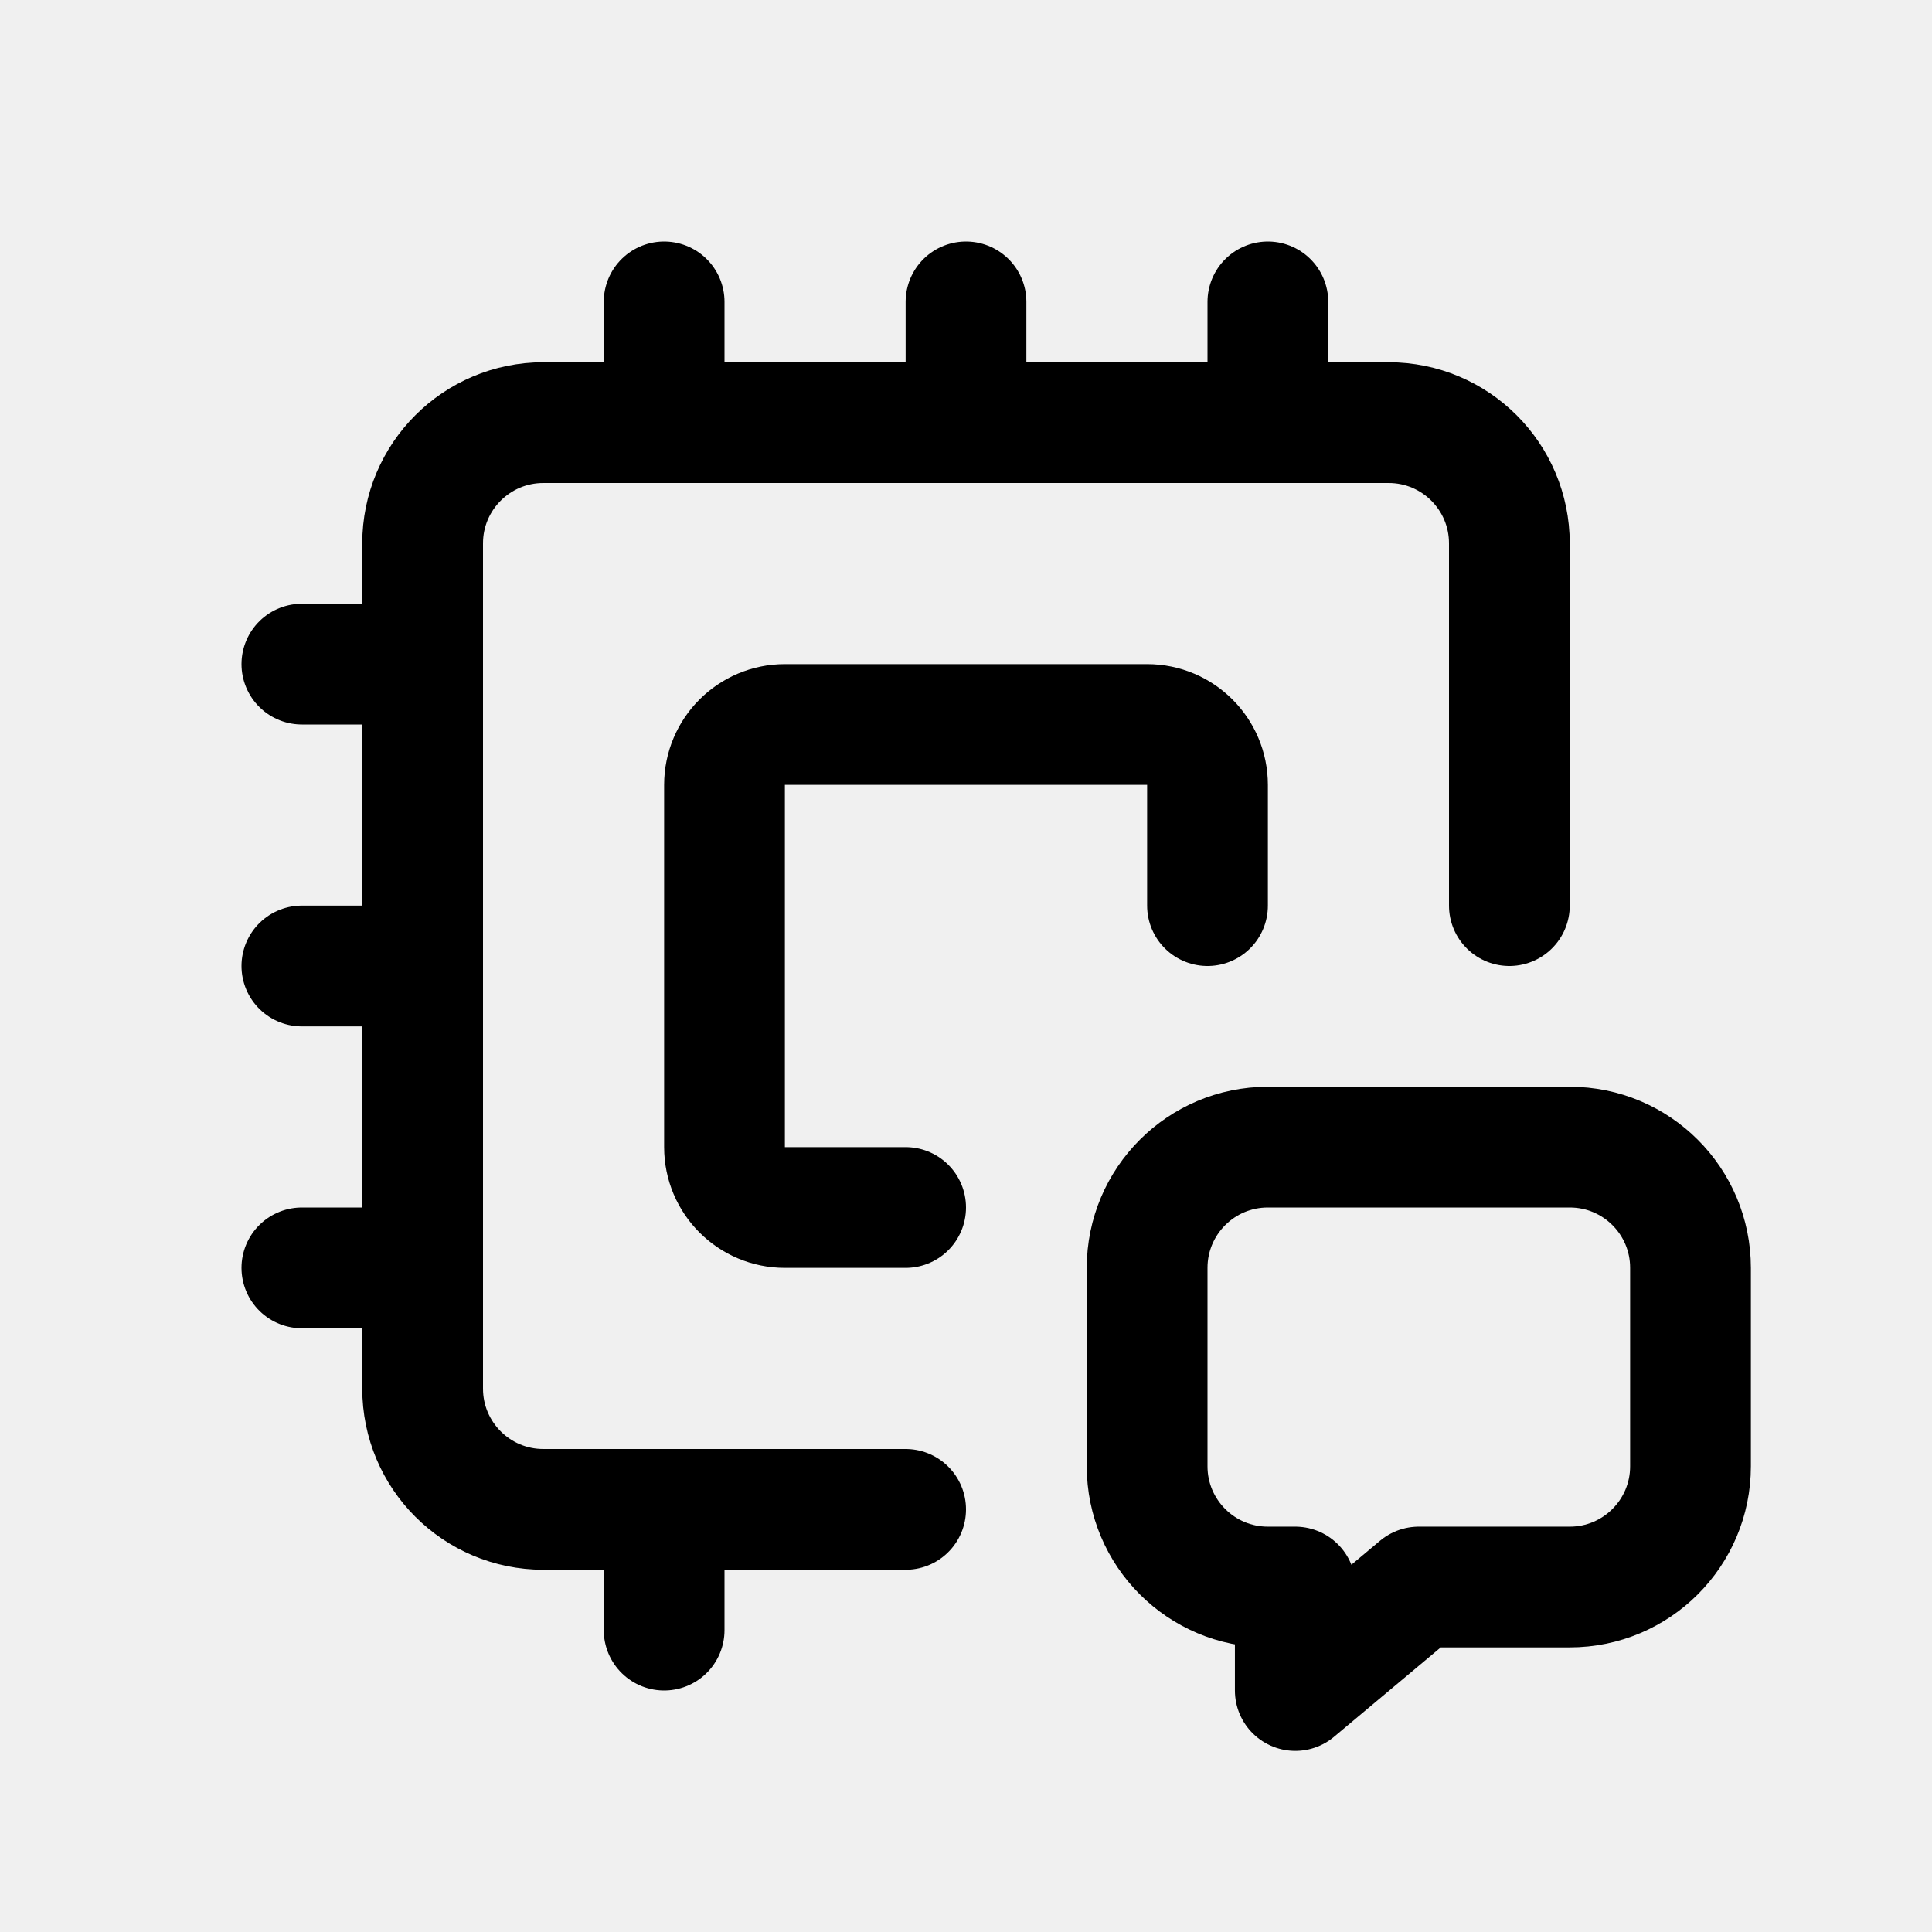
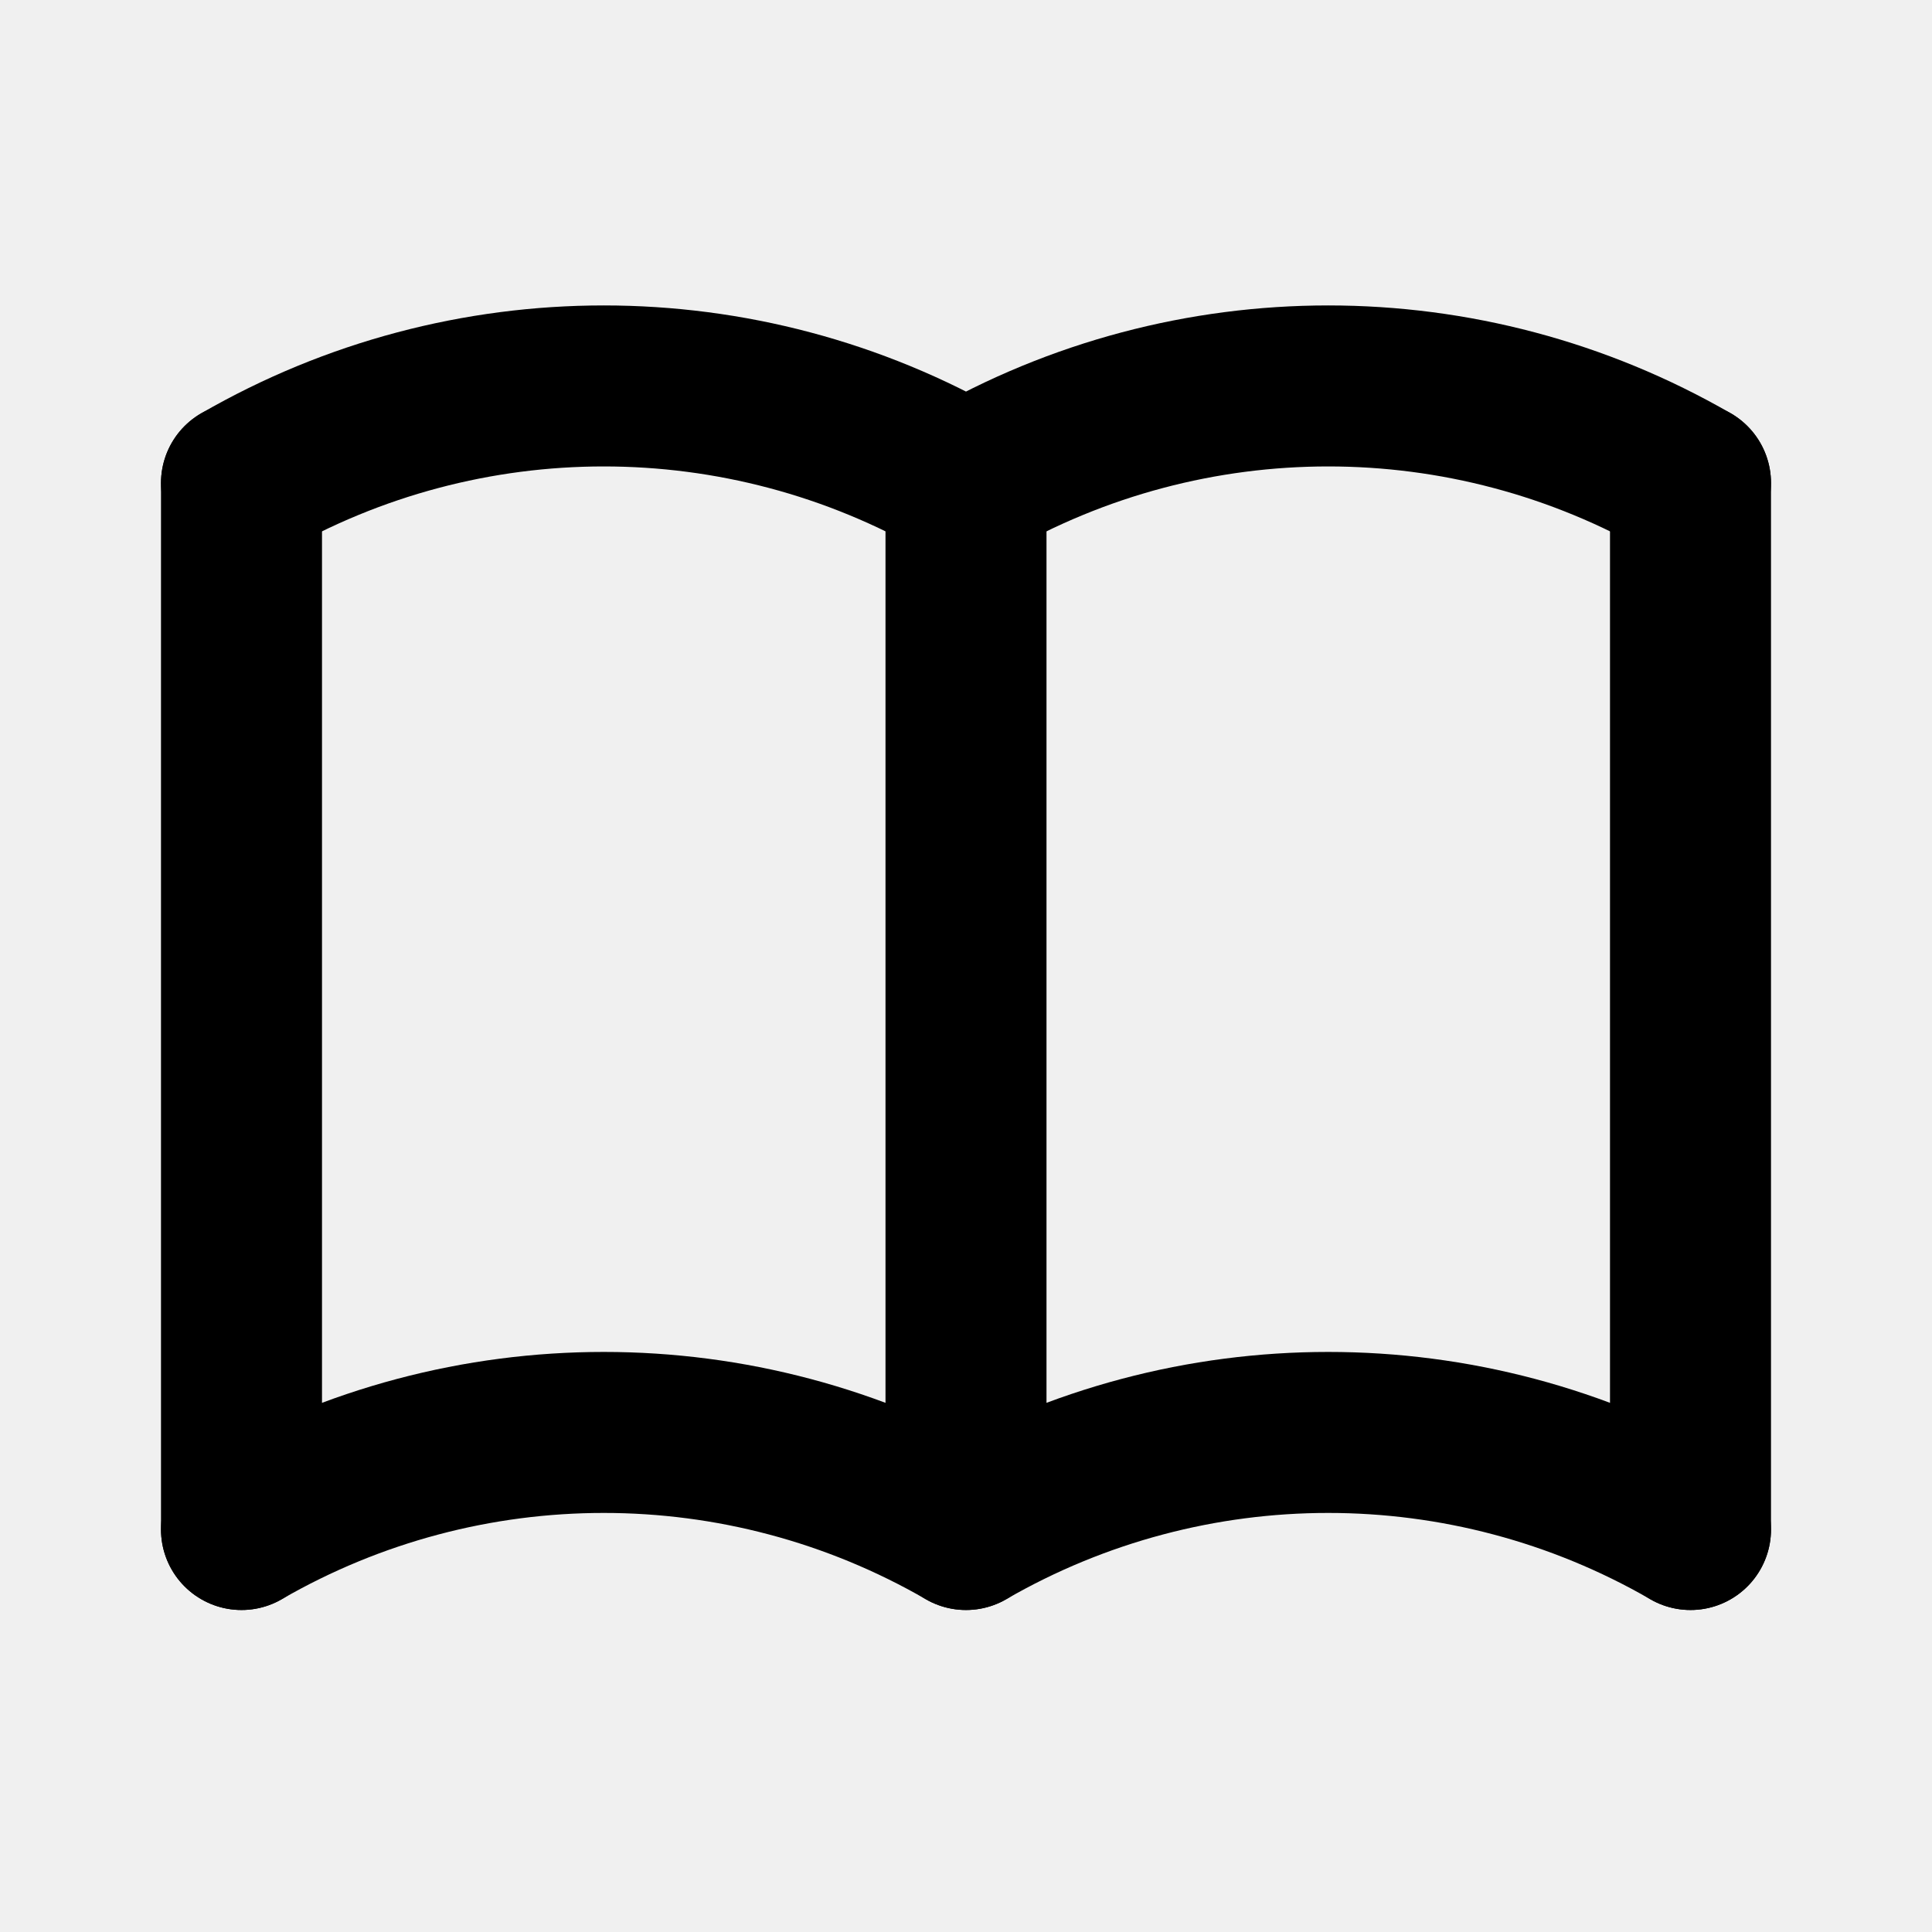
- <svg xmlns="http://www.w3.org/2000/svg" width="32" height="32" viewBox="0 0 32 32" fill="none">
-   <g clip-path="url(#clip0_124_19510)">
-     <path d="M25 15V9C25 7.895 24.105 7 23 7H9C7.895 7 7 7.895 7 9V23C7 24.105 7.895 25 9 25H15" stroke="black" stroke-width="2" stroke-linecap="round" />
-     <path d="M20 15V13C20 12.448 19.552 12 19 12H13C12.448 12 12 12.448 12 13V19C12 19.552 12.448 20 13 20H15" stroke="black" stroke-width="2" stroke-linecap="round" />
-     <path d="M7 11H5" stroke="black" stroke-width="2" stroke-linecap="round" />
-     <path d="M7 16H5" stroke="black" stroke-width="2" stroke-linecap="round" />
-     <path d="M7 21H5" stroke="black" stroke-width="2" stroke-linecap="round" />
-     <path d="M21 7L21 5" stroke="black" stroke-width="2" stroke-linecap="round" />
-     <path d="M16 7L16 5" stroke="black" stroke-width="2" stroke-linecap="round" />
-     <path d="M11 7L11 5" stroke="black" stroke-width="2" stroke-linecap="round" />
-     <path d="M11 27L11 25" stroke="black" stroke-width="2" stroke-linecap="round" />
-     <path d="M26 19H21C19.895 19 19 19.895 19 21V24.286C19 25.39 19.895 26.286 21 26.286H21.454V28L23.5 26.286H26C27.105 26.286 28 25.39 28 24.286V21C28 19.895 27.105 19 26 19Z" stroke="black" stroke-width="2" stroke-linejoin="round" />
-   </g>
-   <defs>
-     <clipPath id="clip0_124_19510">
-       <rect width="32" height="32" fill="white" />
-     </clipPath>
-   </defs>
+ <svg xmlns="http://www.w3.org/2000/svg" class="icon icon-tabler icon-tabler-book" width="24" height="24" viewBox="0 0 24 24" stroke-width="2" stroke="currentColor" fill="none" stroke-linecap="round" stroke-linejoin="round">
+   <path stroke="none" d="M0 0h24v24H0z" fill="none" />
+   <path d="M3 19a9 9 0 0 1 9 0a9 9 0 0 1 9 0" />
+   <path d="M3 6a9 9 0 0 1 9 0a9 9 0 0 1 9 0" />
+   <path d="M3 6l0 13" />
+   <path d="M12 6l0 13" />
+   <path d="M21 6l0 13" />
</svg>
